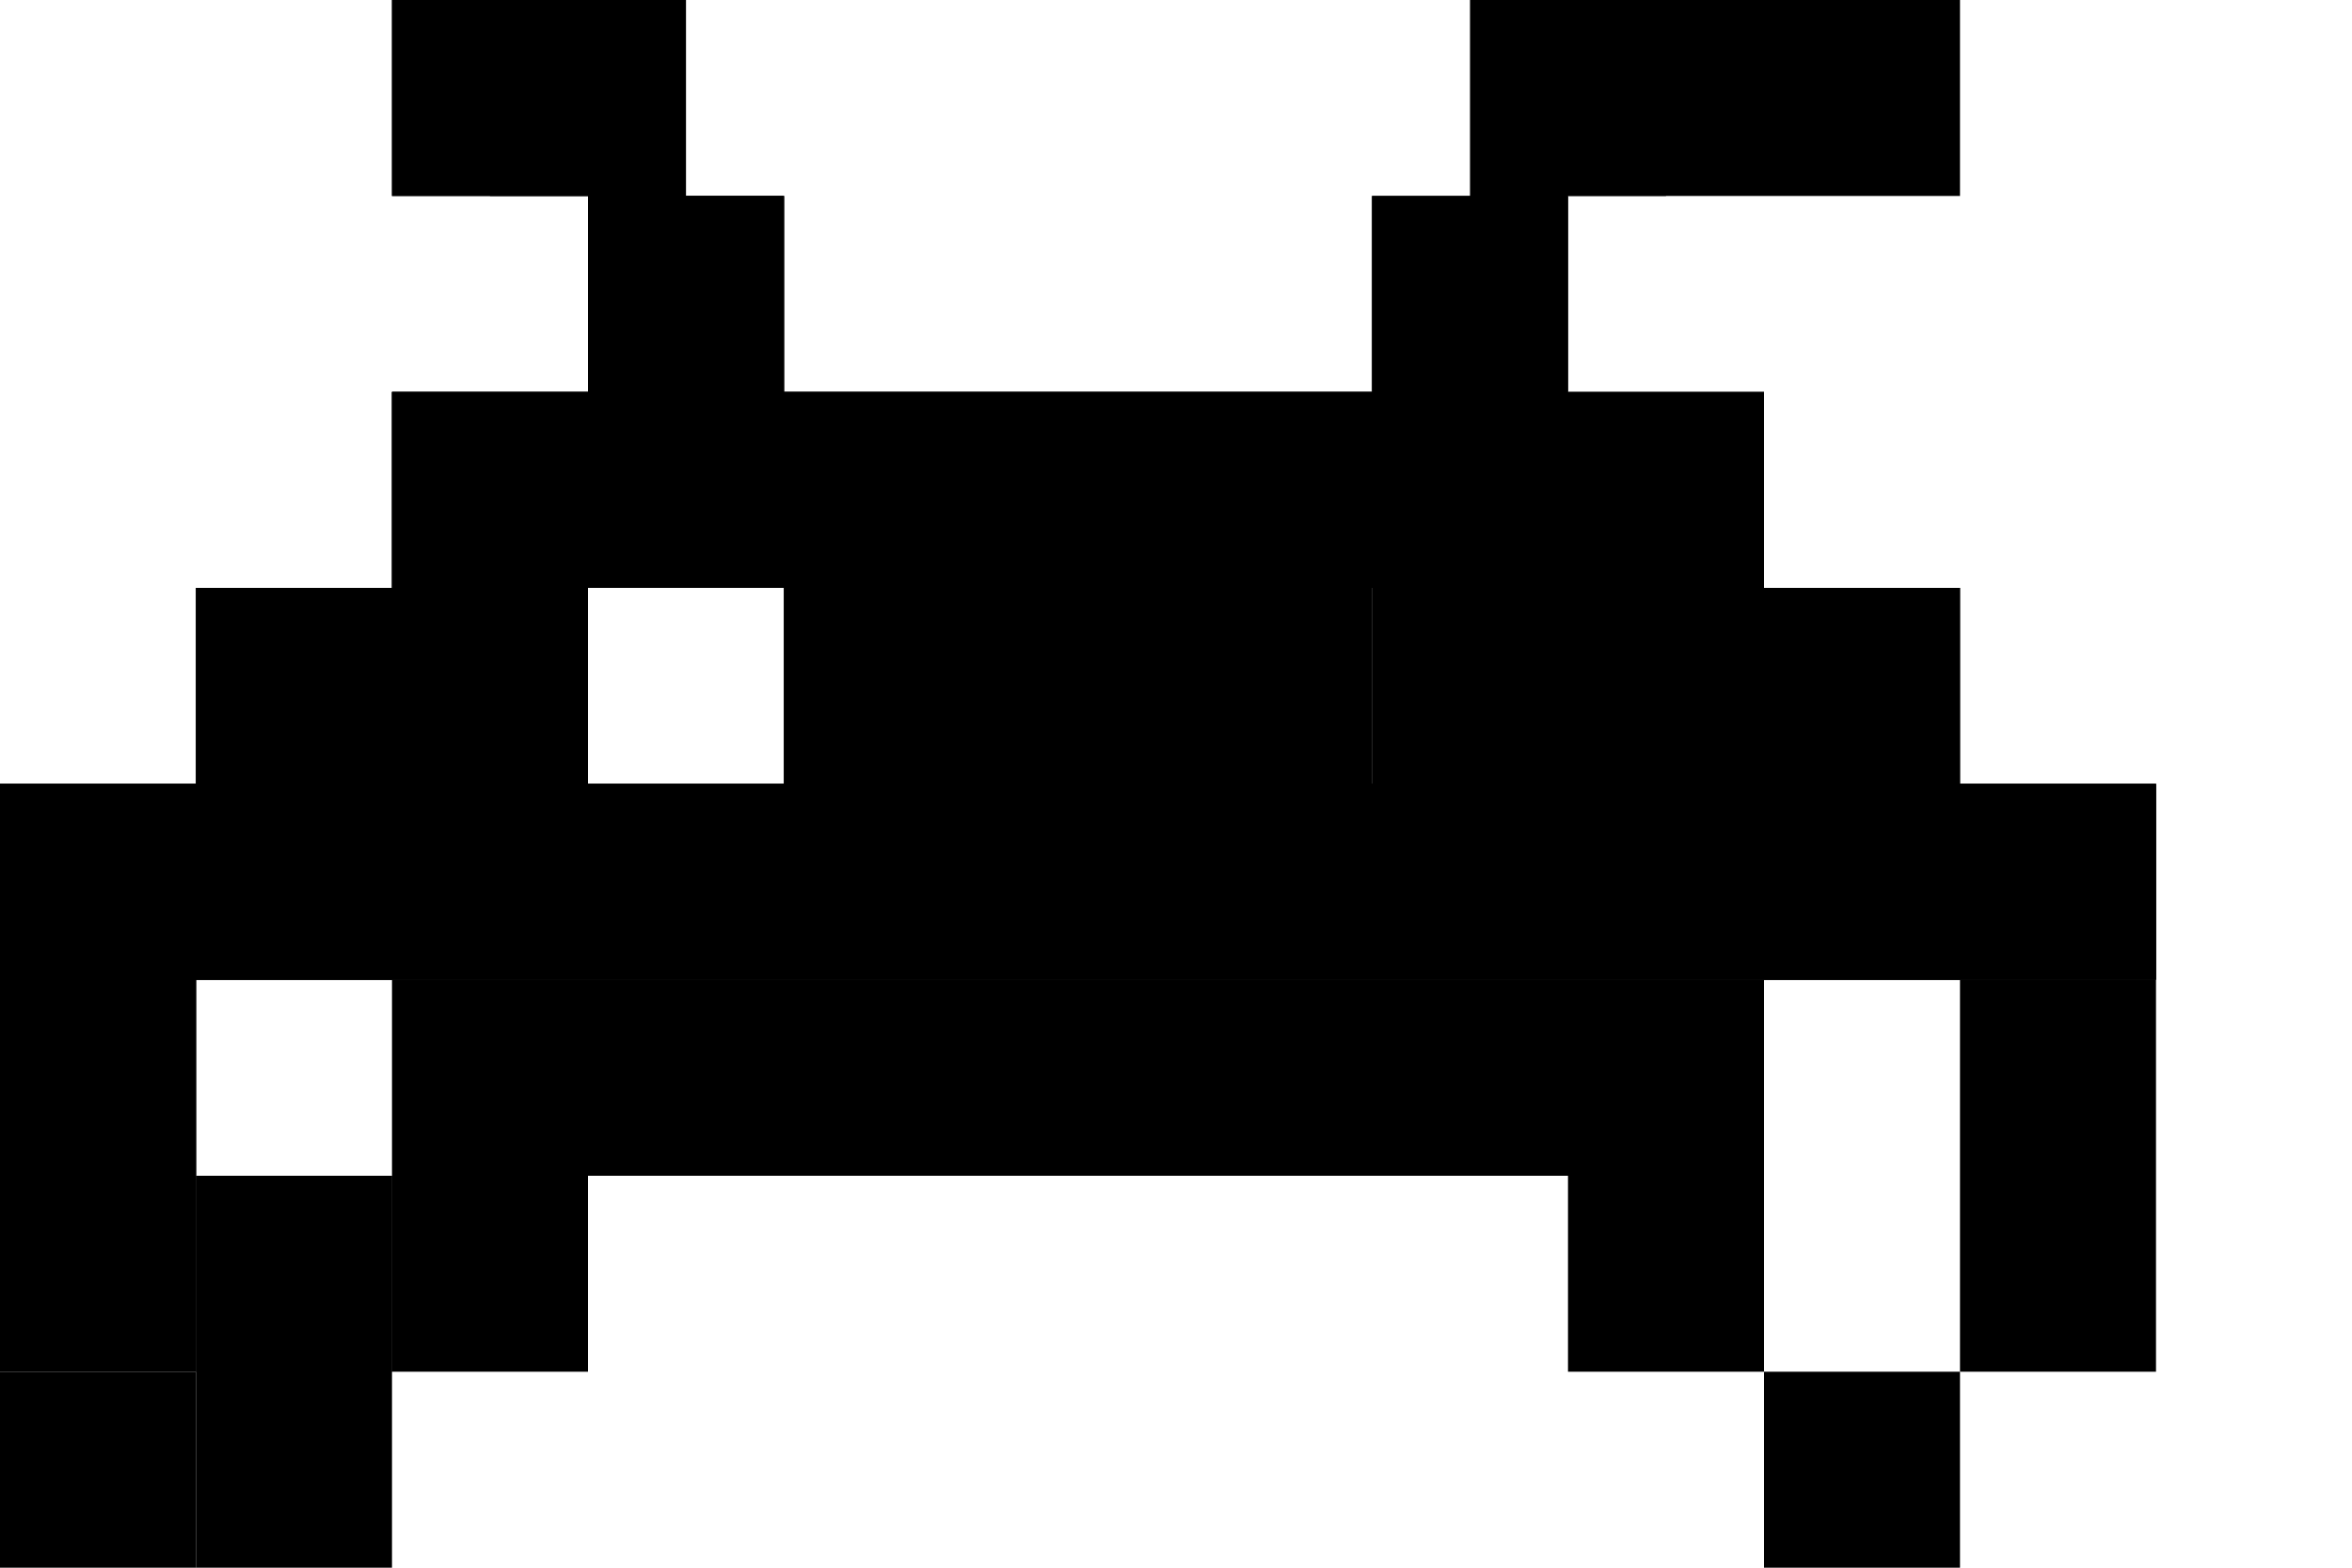
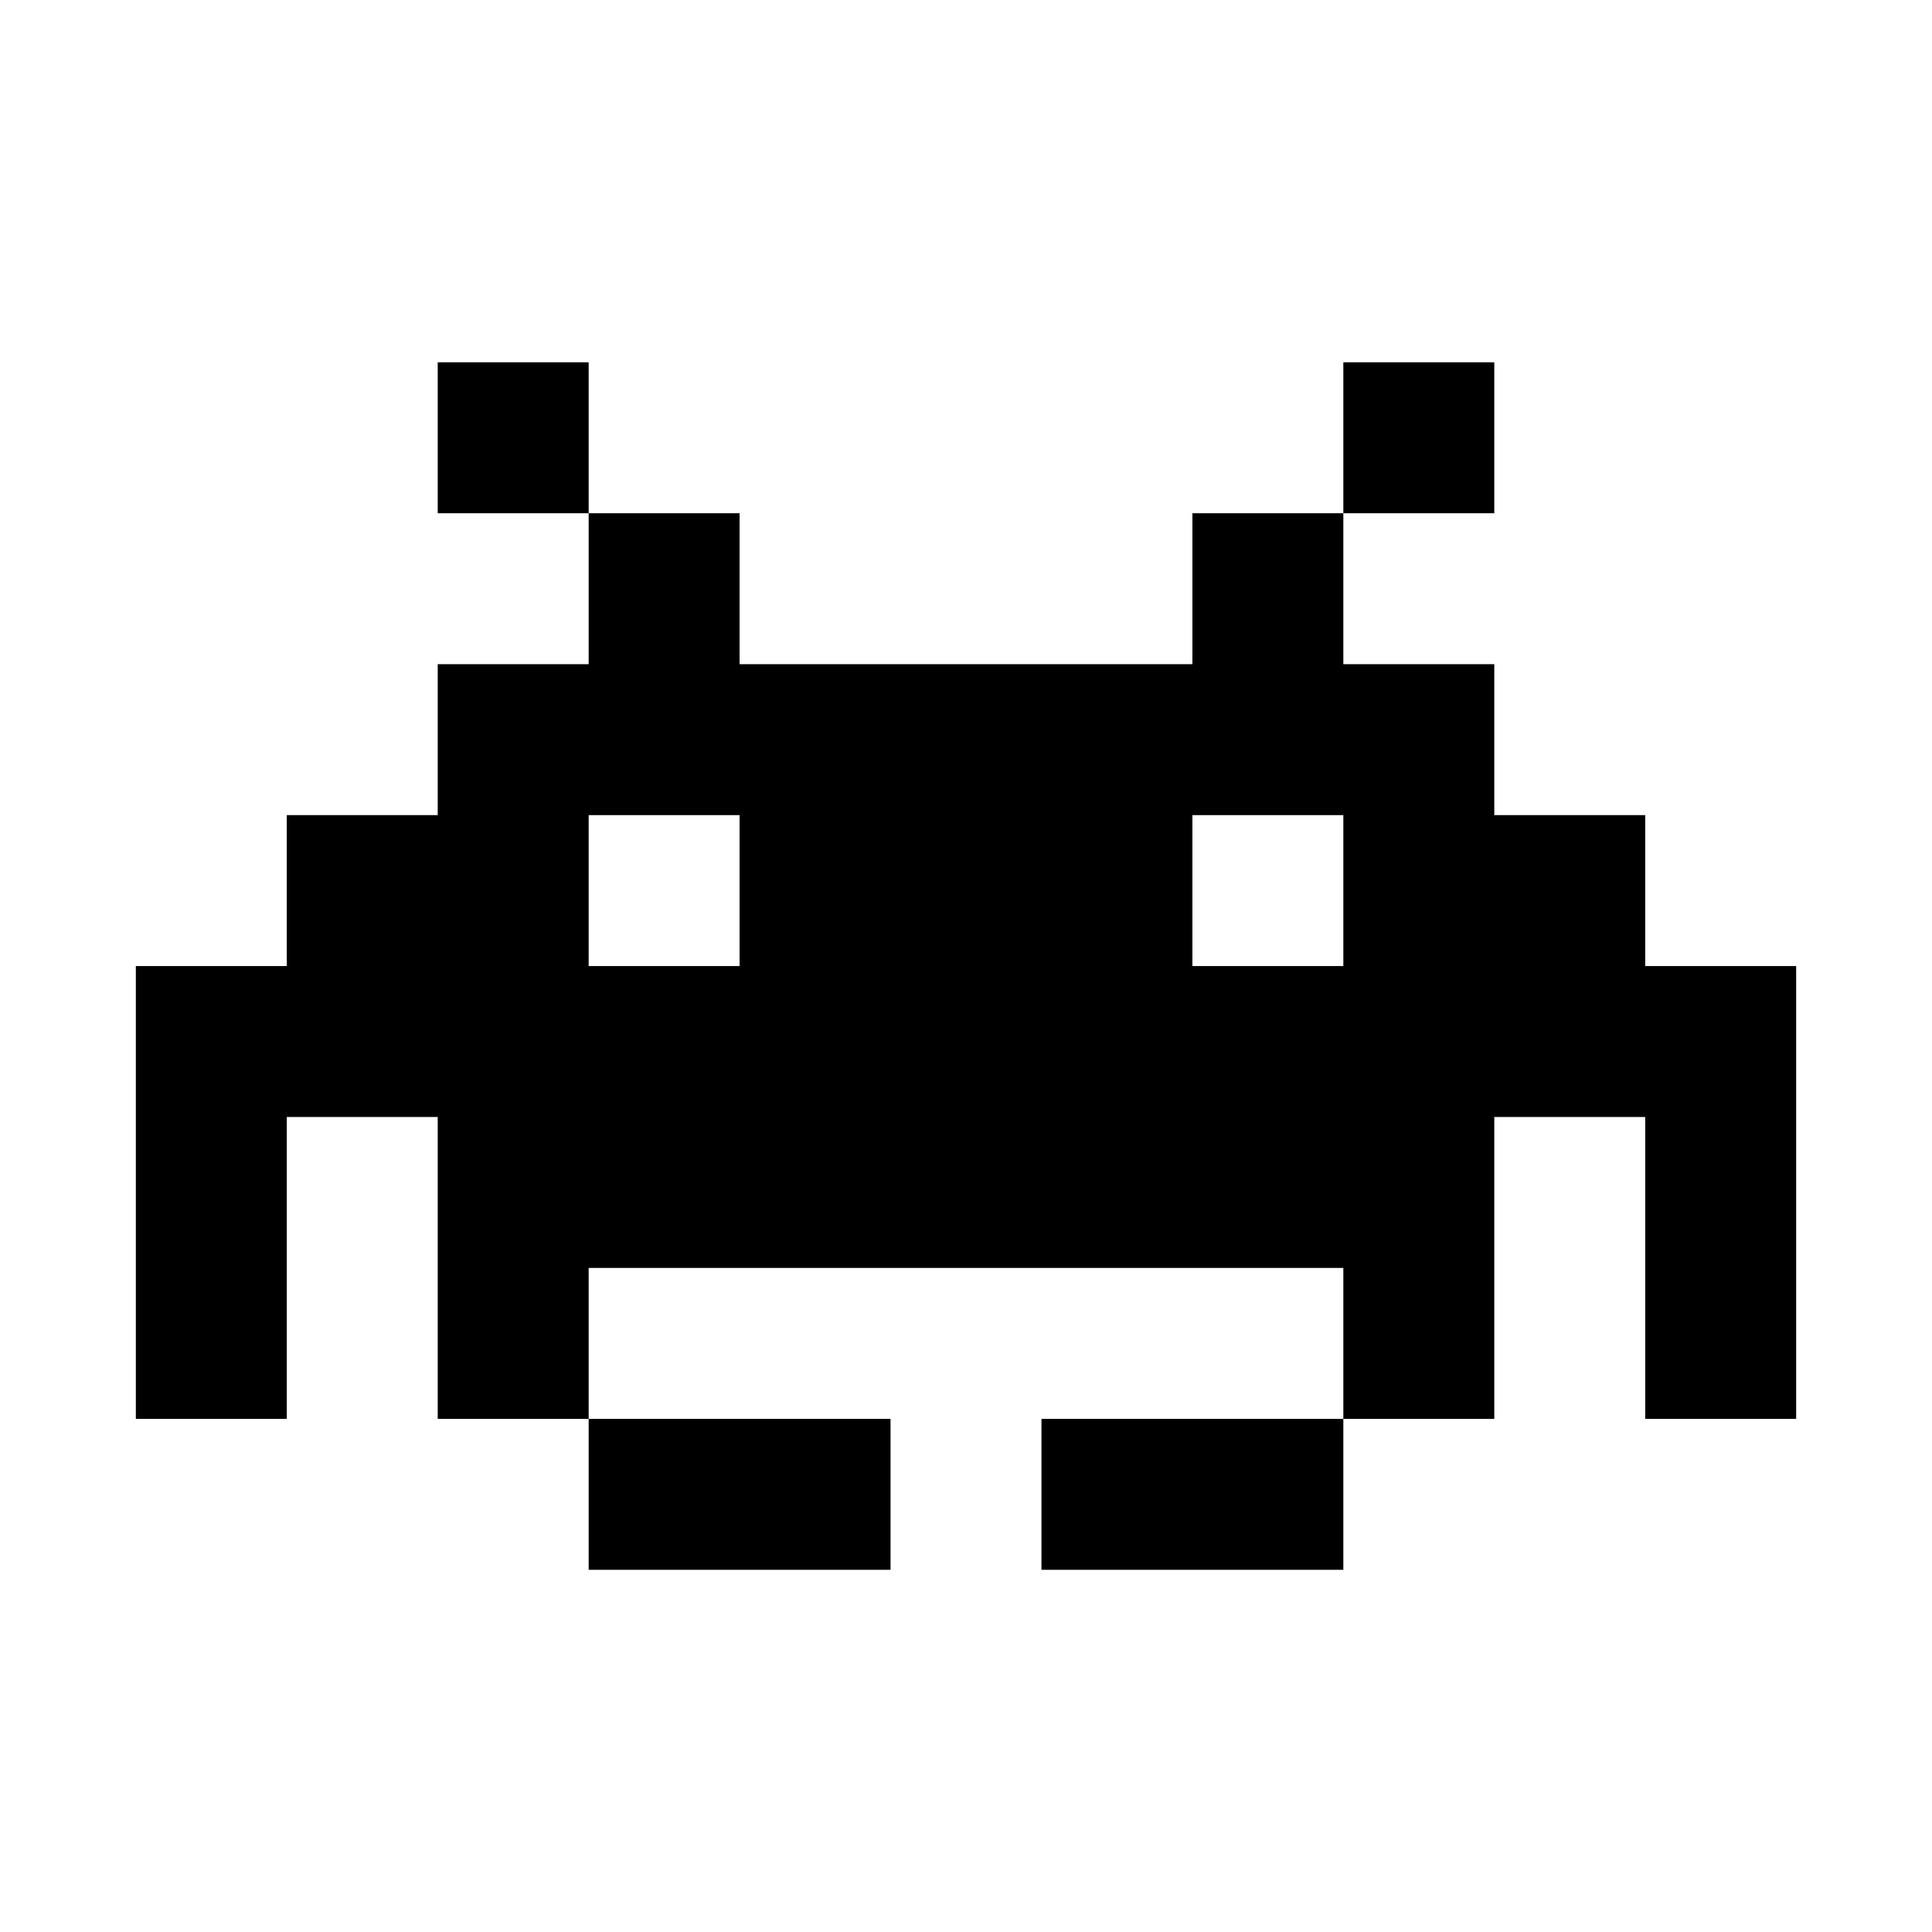
- <svg xmlns="http://www.w3.org/2000/svg" viewBox="0 0 12 8" fill="currentColor">
-   <path d="M2 0h1v1H2zm7 0h1v1H9zM3 1h1v1H3zm5 1h1v1H8zM2 2h7v1H2zM1 3h2v1H1zm3 0h3v1H4zm4 0h2v1H8zM0 4h11v1H0zM0 5h1v1H0zm2 5h7v1H2zm9 0h1v1H9zM1 6h1v1H1zm3 6h3v1H4zm6 6h1v1h-1zM2 7H1v1h1zm8 0H9v1h1z" />
-   <rect x="2" y="0" width="1" height="1" />
-   <rect x="8" y="0" width="1" height="1" />
-   <rect x="3" y="1" width="1" height="1" />
-   <rect x="7" y="1" width="1" height="1" />
-   <rect x="2" y="2" width="7" height="1" />
-   <rect x="1" y="3" width="2" height="1" />
-   <rect x="4" y="3" width="3" height="1" />
-   <rect x="8" y="3" width="2" height="1" />
-   <rect x="0" y="4" width="11" height="1" />
-   <rect x="0" y="5" width="1" height="1" />
-   <rect x="2" y="5" width="7" height="1" />
-   <rect x="10" y="5" width="1" height="1" />
-   <rect x="0" y="6" width="1" height="1" />
-   <rect x="2" y="6" width="1" height="1" />
-   <rect x="8" y="6" width="1" height="1" />
-   <rect x="10" y="6" width="1" height="1" />
-   <path d="M2.5 0h1v1h-1zm5 0h1v1h-1zM3 1h1v1h-1zm4 0h1v1h-1zM2 2h6v1h-6zM1 3h2v1h-2zm3 0h2v1h-2zm3 0h2v1h-2zM0 4h11v1h-11zM0 5h1v1h-1zm2 5h6v1h-6zm8 0h1v1h-1zM0 6h1v2h-1v-1h2v-1zm9 6h2v1h-1v1h-1z" fill="currentColor" />
+ <svg xmlns="http://www.w3.org/2000/svg" viewBox="0 0 128 128" fill="currentColor">
+   <path d="m 79,54.004 0,10 10,0 0,-10 -10,0 z m -40,0 0,10 10,0 0,-10 -10,0 z m 0,40 20,0 0,10 -20,0 0,-10 z m 50,0 0,10 -20,0 0,-10 20,0 z m 0,-60 0,-10 10,0 0,10 -10,0 z m -50,0 10,0 0,10 30,0 0,-10 10,0 0,10 10,0 0,10 10,0 0,10 10,0 0,30 -10,0 0,-20 -10,0 0,20 -10,0 0,-10 -50,0 0,10 -10,0 0,-20 -10,0 0,20 -10,0 0,-30 10,0 0,-10 10,0 0,-10 10,0 0,-10 z m -10,-10 10,0 0,10 -10,0 0,-10 z" />
</svg>
